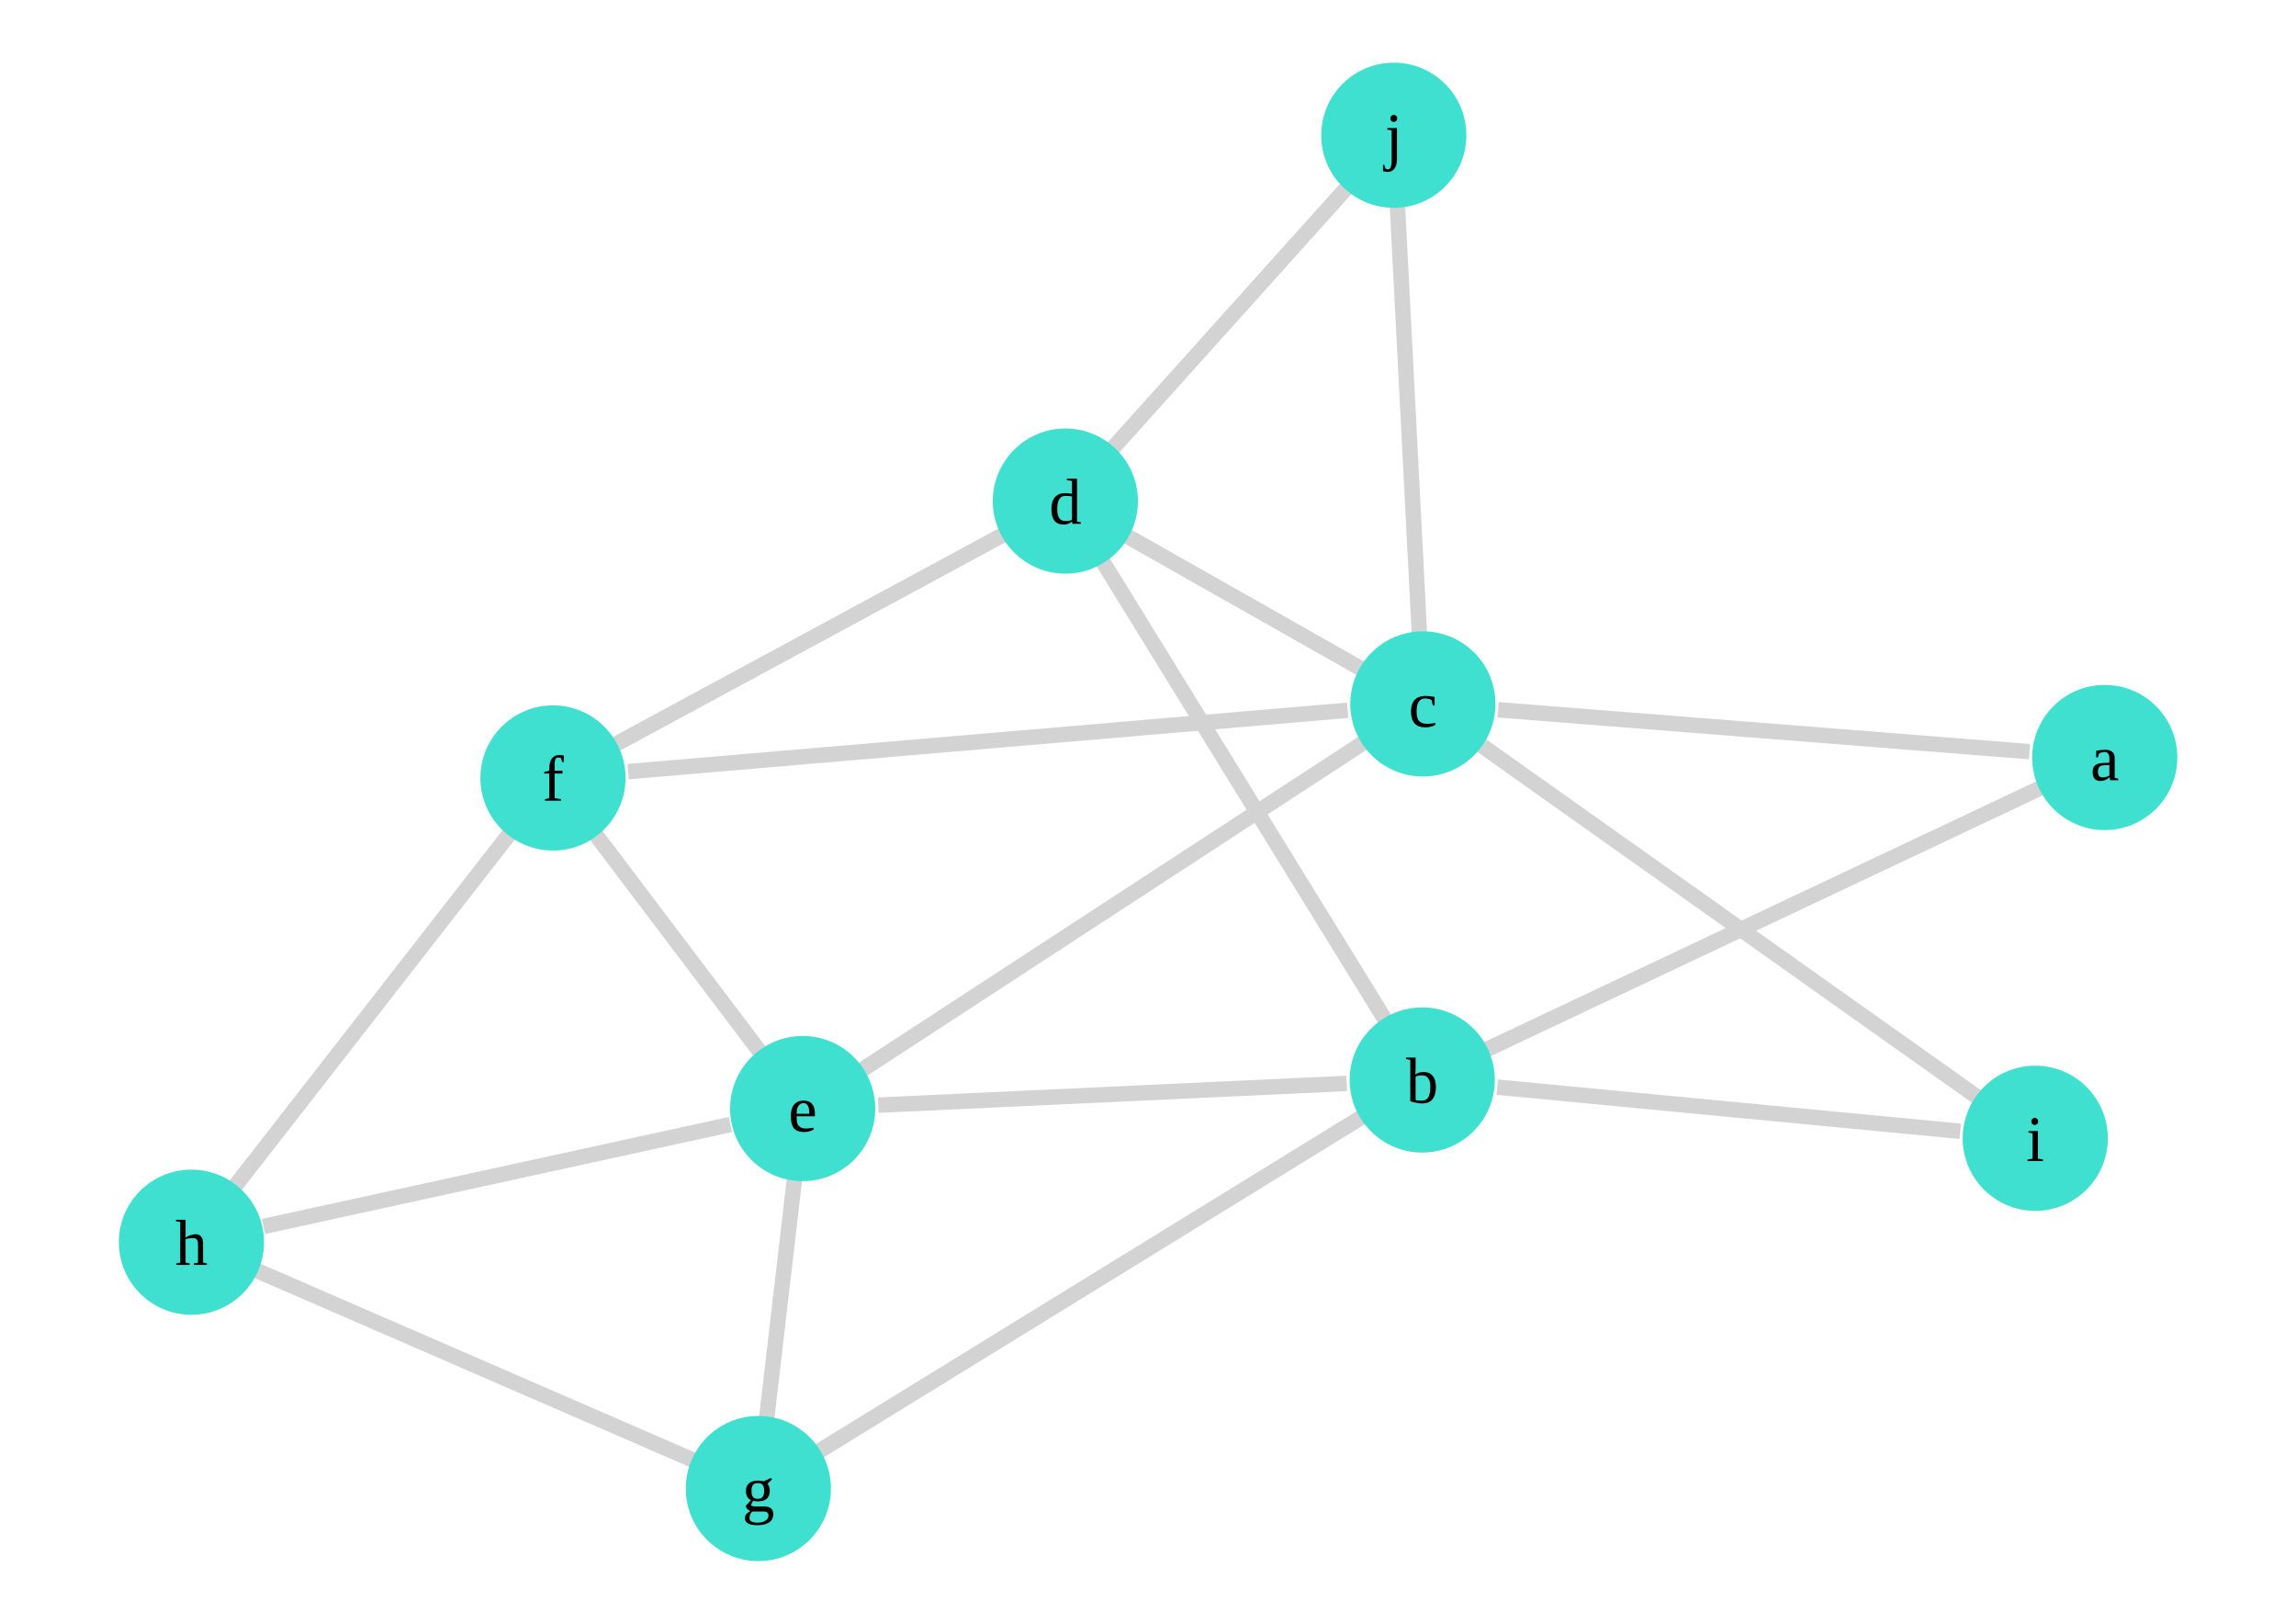
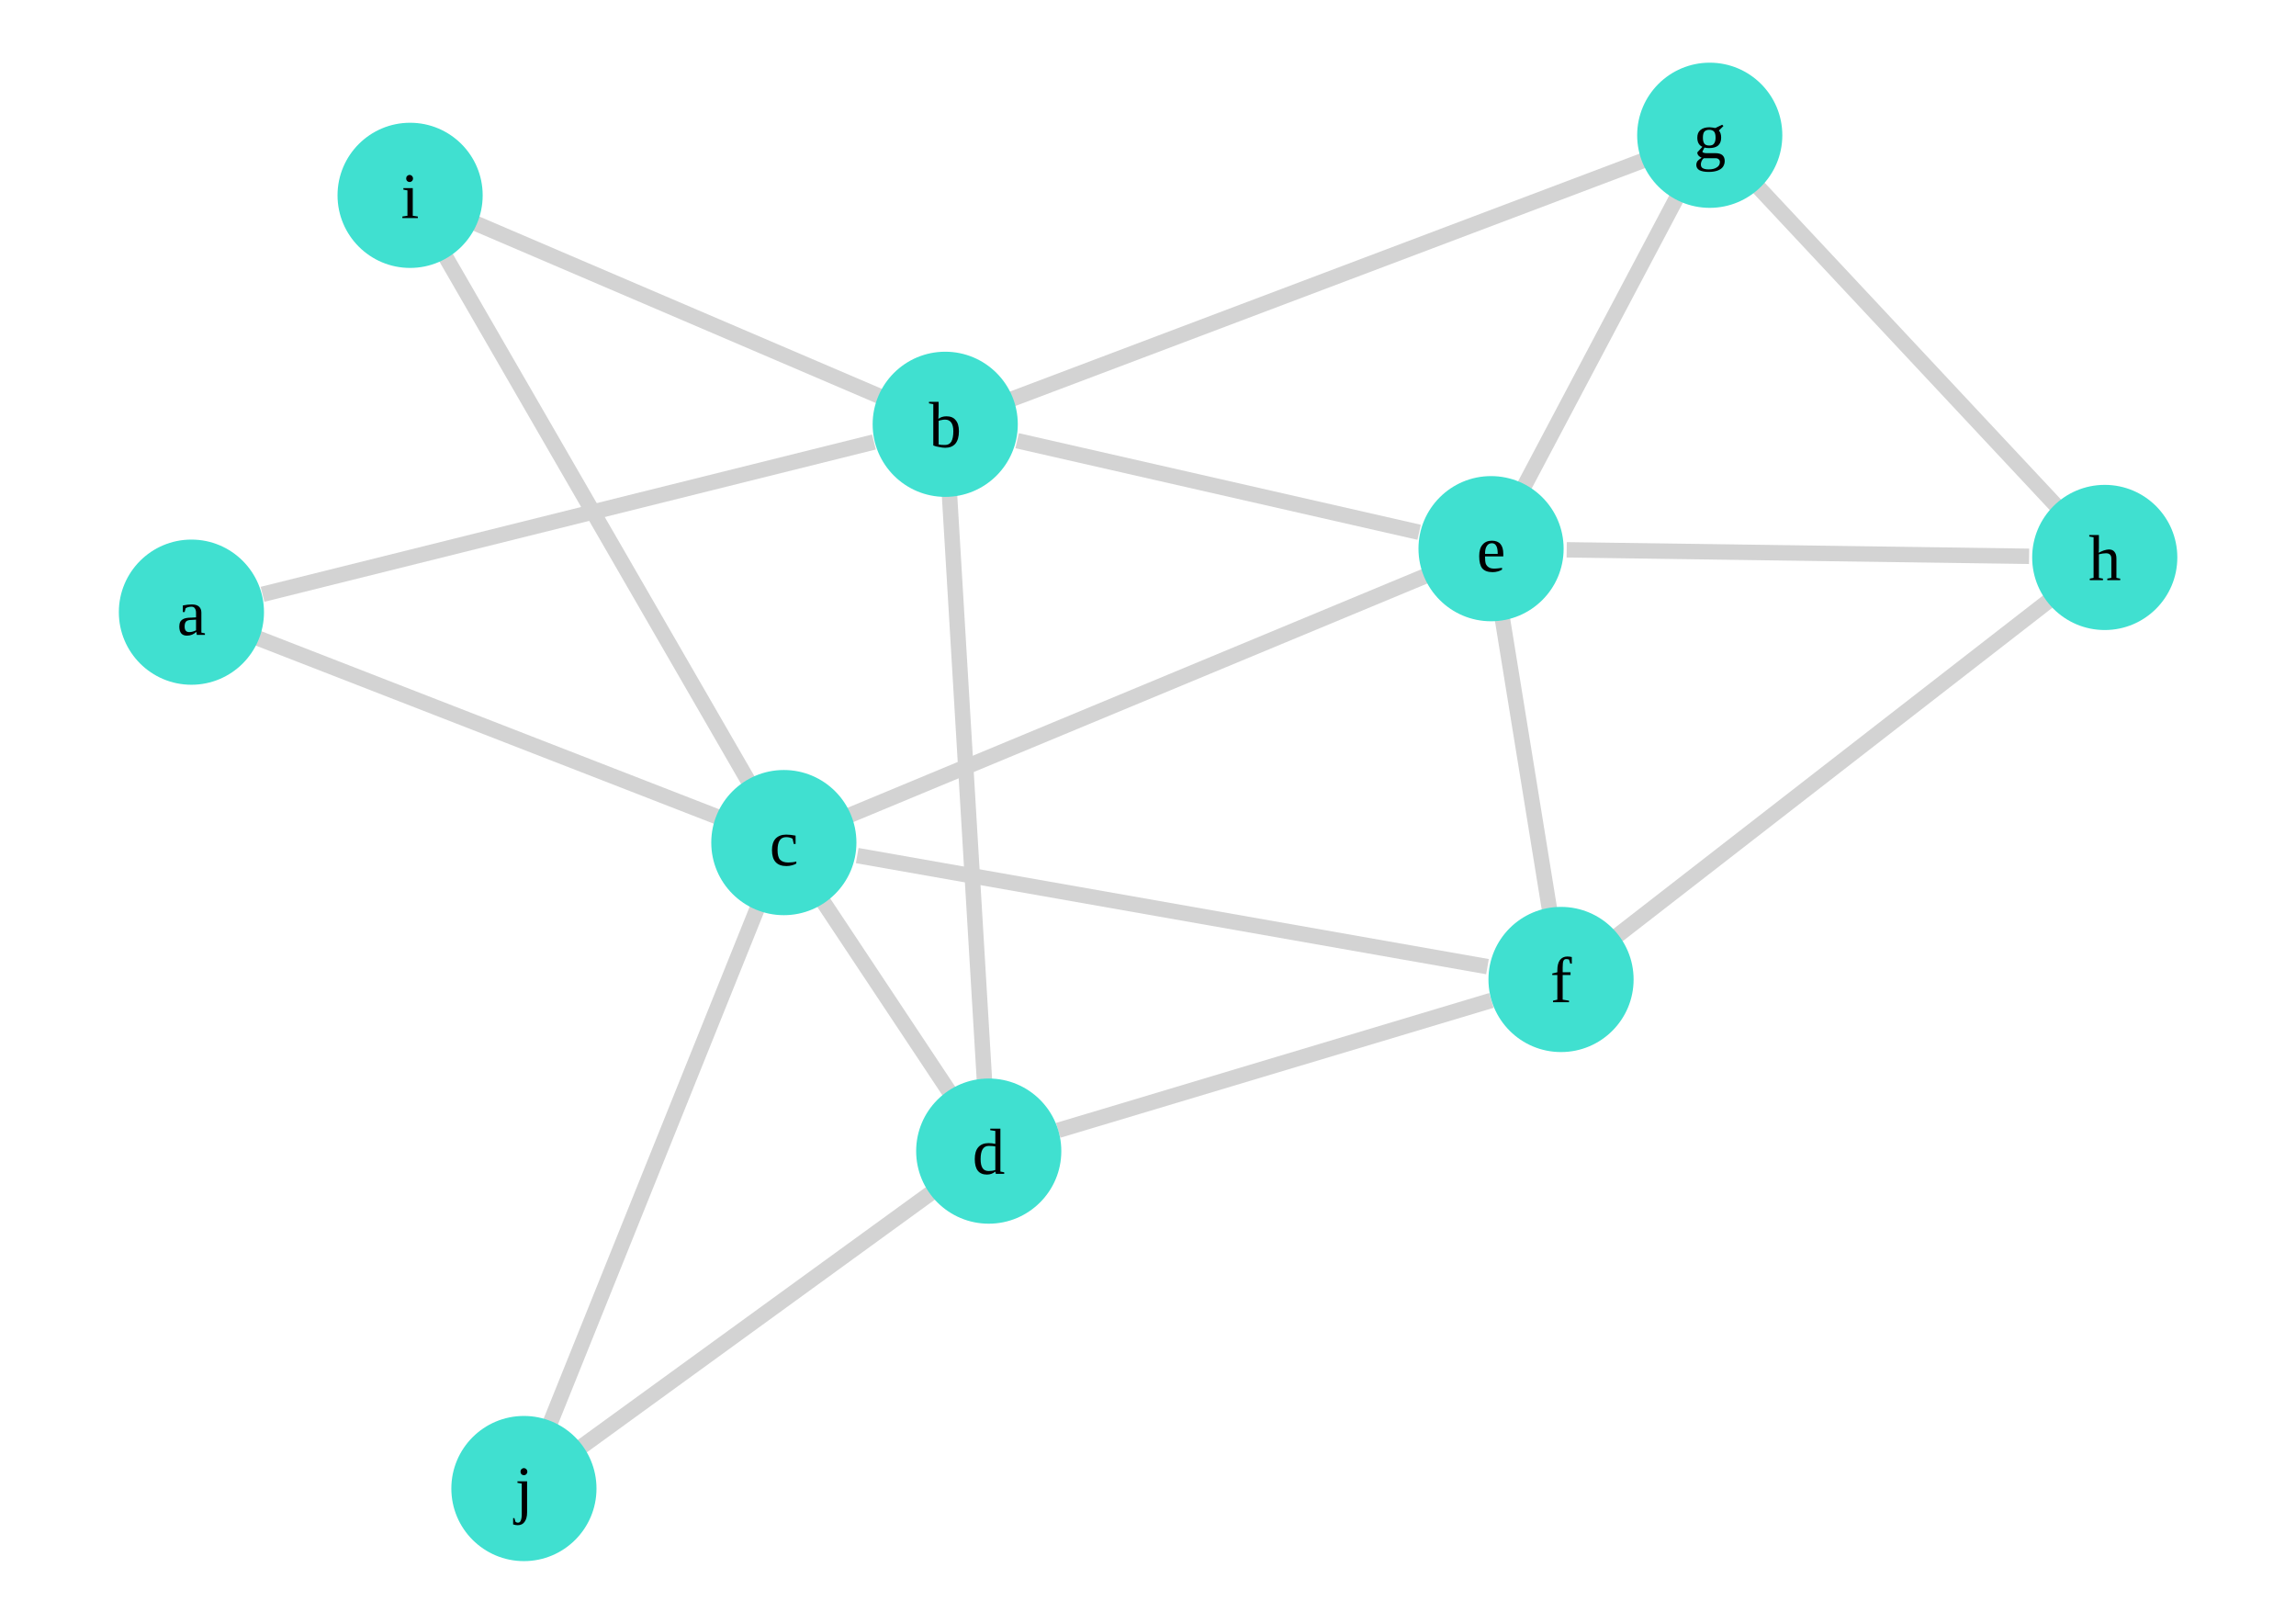
<svg xmlns="http://www.w3.org/2000/svg" version="1.2" width="141.42mm" height="100mm" viewBox="0 0 141.42 100" stroke="none" fill="#000000" stroke-width="0.3" font-size="3.88">
  <defs>
    <marker id="arrow" markerWidth="15" markerHeight="7" refX="5" refY="3.5" orient="auto" markerUnits="strokeWidth">
      <path d="M0,0 L15,3.5 L0,7 z" stroke="context-stroke" fill="context-stroke" />
    </marker>
  </defs>
-   <g stroke-width="0.95" fill="#000000" fill-opacity="0.000" stroke="#D3D3D3" id="img-fc68b3e4-1">
-     <g transform="translate(108.62,56.58)">
-       <path fill="none" d="M17.15,-8.1 L-17.15,8.1 " class="primitive" />
+   <g stroke-width="0.95" fill="#000000" fill-opacity="0.000" stroke="#D3D3D3" id="img-508547c9-1">
+     <g transform="translate(35,31.91)">
+       <path fill="none" d="M-18.83,4.69 L18.83,-4.69 " class="primitive" />
    </g>
-     <g transform="translate(108.64,45)">
-       <path fill="none" d="M16.37,1.29 L-16.37,-1.29 " class="primitive" />
+     <g transform="translate(30.03,44.8)">
+       <path fill="none" d="M-14.17,-5.51 L14.17,5.51 " class="primitive" />
    </g>
-     <g transform="translate(76.61,48.68)">
-       <path fill="none" d="M9.13,14.81 L-9.13,-14.81 " class="primitive" />
+     <g transform="translate(59.56,48.51)">
+       <path fill="none" d="M-1.14,-19.09 L1.14,19.09 " class="primitive" />
    </g>
-     <g transform="translate(68.52,67.39)">
-       <path fill="none" d="M14.43,-0.67 L-14.43,0.67 " class="primitive" />
+     <g transform="translate(75.03,29.96)">
+       <path fill="none" d="M-12.38,-2.82 L12.38,2.82 " class="primitive" />
    </g>
-     <g transform="translate(67.15,79.09)">
-       <path fill="none" d="M16.93,-10.42 L-16.93,10.42 " class="primitive" />
+     <g transform="translate(81.77,17.23)">
+       <path fill="none" d="M-19.43,7.34 L19.43,-7.34 " class="primitive" />
    </g>
-     <g transform="translate(106.48,68.31)">
-       <path fill="none" d="M-14.26,-1.36 L14.26,1.36 " class="primitive" />
+     <g transform="translate(41.74,19.08)">
+       <path fill="none" d="M12.5,5.35 L-12.5,-5.35 " class="primitive" />
    </g>
-     <g transform="translate(76.63,37.1)">
-       <path fill="none" d="M7.38,4.18 L-7.38,-4.18 " class="primitive" />
+     <g transform="translate(54.59,61.39)">
+       <path fill="none" d="M-4.33,-6.52 L4.33,6.52 " class="primitive" />
    </g>
-     <g transform="translate(68.54,55.81)">
-       <path fill="none" d="M15.68,-10.23 L-15.68,10.23 " class="primitive" />
+     <g transform="translate(70.06,42.84)">
+       <path fill="none" d="M-17.76,7.38 L17.76,-7.38 " class="primitive" />
    </g>
-     <g transform="translate(60.85,45.63)">
-       <path fill="none" d="M22.16,-1.89 L-22.16,1.89 " class="primitive" />
+     <g transform="translate(72.21,56.11)">
+       <path fill="none" d="M-19.41,-3.42 L19.41,3.42 " class="primitive" />
    </g>
-     <g transform="translate(106.5,56.72)">
-       <path fill="none" d="M-15.57,-11.04 L15.57,11.04 " class="primitive" />
+     <g transform="translate(36.77,31.96)">
+       <path fill="none" d="M9.75,16.88 L-9.75,-16.88 " class="primitive" />
    </g>
-     <g transform="translate(86.75,25.84)">
-       <path fill="none" d="M0.73,14.21 L-0.73,-14.21 " class="primitive" />
+     <g transform="translate(40.27,71.78)">
+       <path fill="none" d="M6.73,-16.72 L-6.73,16.72 " class="primitive" />
    </g>
-     <g transform="translate(49.84,39.39)">
-       <path fill="none" d="M12.08,-6.53 L-12.08,6.53 " class="primitive" />
+     <g transform="translate(78.52,65.61)">
+       <path fill="none" d="M-13.34,4 L13.34,-4 " class="primitive" />
    </g>
-     <g transform="translate(75.73,19.6)">
-       <path fill="none" d="M-7.62,8.48 L7.62,-8.48 " class="primitive" />
+     <g transform="translate(46.58,81.28)">
+       <path fill="none" d="M11.06,-8.03 L-11.06,8.03 " class="primitive" />
    </g>
-     <g transform="translate(41.75,58.09)">
-       <path fill="none" d="M5.5,7.27 L-5.5,-7.27 " class="primitive" />
+     <g transform="translate(93.99,47.06)">
+       <path fill="none" d="M-1.62,-9.99 L1.62,9.99 " class="primitive" />
    </g>
-     <g transform="translate(48.08,79.97)">
-       <path fill="none" d="M0.98,-8.42 L-0.98,8.42 " class="primitive" />
+     <g transform="translate(98.58,21.06)">
+       <path fill="none" d="M-5.1,9.64 L5.1,-9.64 " class="primitive" />
    </g>
-     <g transform="translate(30.61,72.39)">
-       <path fill="none" d="M14.38,-3.14 L-14.38,3.14 " class="primitive" />
+     <g transform="translate(110.74,34.06)">
+       <path fill="none" d="M-14.24,-0.2 L14.24,0.2 " class="primitive" />
    </g>
-     <g transform="translate(22.92,62.21)">
-       <path fill="none" d="M8.89,-11.41 L-8.89,11.41 " class="primitive" />
+     <g transform="translate(112.89,47.32)">
+       <path fill="none" d="M-13.61,10.56 L13.61,-10.56 " class="primitive" />
    </g>
-     <g transform="translate(29.25,84.08)">
-       <path fill="none" d="M13.49,5.86 L-13.49,-5.86 " class="primitive" />
+     <g transform="translate(117.47,21.33)">
+       <path fill="none" d="M-9.59,-10.25 L9.59,10.25 " class="primitive" />
    </g>
  </g>
-   <g stroke-width="0.95" stroke="#D3D3D3" id="img-fc68b3e4-2">
+   <g stroke-width="0.95" stroke="#D3D3D3" id="img-508547c9-2">
</g>
-   <g font-size="4" stroke="#000000" stroke-opacity="0.000" fill="#000000" id="img-fc68b3e4-3">
+   <g font-size="4" stroke="#000000" stroke-opacity="0.000" fill="#000000" id="img-508547c9-3">
</g>
-   <g stroke-width="0" stroke="#000000" stroke-opacity="0.000" fill="#40E0D0" id="img-fc68b3e4-4">
-     <g transform="translate(129.64,46.65)">
+   <g stroke-width="0" stroke="#000000" stroke-opacity="0.000" fill="#40E0D0" id="img-508547c9-4">
+     <g transform="translate(11.79,37.7)">
      <circle cx="0" cy="0" r="4.47" class="primitive" />
    </g>
-     <g transform="translate(87.6,66.51)">
+     <g transform="translate(58.22,26.13)">
      <circle cx="0" cy="0" r="4.47" class="primitive" />
    </g>
-     <g transform="translate(87.64,43.35)">
+     <g transform="translate(48.28,51.89)">
      <circle cx="0" cy="0" r="4.47" class="primitive" />
    </g>
-     <g transform="translate(65.62,30.86)">
+     <g transform="translate(60.9,70.89)">
      <circle cx="0" cy="0" r="4.47" class="primitive" />
    </g>
-     <g transform="translate(49.44,68.27)">
+     <g transform="translate(91.84,33.79)">
      <circle cx="0" cy="0" r="4.47" class="primitive" />
    </g>
-     <g transform="translate(34.06,47.91)">
+     <g transform="translate(96.15,60.32)">
      <circle cx="0" cy="0" r="4.47" class="primitive" />
    </g>
-     <g transform="translate(46.71,91.67)">
+     <g transform="translate(105.31,8.33)">
      <circle cx="0" cy="0" r="4.47" class="primitive" />
    </g>
-     <g transform="translate(11.79,76.5)">
+     <g transform="translate(129.64,34.33)">
      <circle cx="0" cy="0" r="4.47" class="primitive" />
    </g>
-     <g transform="translate(125.36,70.1)">
+     <g transform="translate(25.26,12.03)">
      <circle cx="0" cy="0" r="4.47" class="primitive" />
    </g>
-     <g transform="translate(85.85,8.33)">
+     <g transform="translate(32.27,91.67)">
      <circle cx="0" cy="0" r="4.47" class="primitive" />
    </g>
  </g>
-   <g font-size="4" stroke="#000000" stroke-opacity="0.000" fill="#000000" id="img-fc68b3e4-5">
-     <g transform="translate(129.64,46.65)">
+   <g font-size="4" stroke="#000000" stroke-opacity="0.000" fill="#000000" id="img-508547c9-5">
+     <g transform="translate(11.79,37.7)">
      <g class="primitive">
        <text text-anchor="middle" dy="0.35em">a</text>
      </g>
    </g>
-     <g transform="translate(87.6,66.51)">
+     <g transform="translate(58.22,26.13)">
      <g class="primitive">
        <text text-anchor="middle" dy="0.35em">b</text>
      </g>
    </g>
-     <g transform="translate(87.64,43.35)">
+     <g transform="translate(48.28,51.89)">
      <g class="primitive">
        <text text-anchor="middle" dy="0.35em">c</text>
      </g>
    </g>
-     <g transform="translate(65.62,30.86)">
+     <g transform="translate(60.9,70.89)">
      <g class="primitive">
        <text text-anchor="middle" dy="0.35em">d</text>
      </g>
    </g>
-     <g transform="translate(49.44,68.27)">
+     <g transform="translate(91.84,33.79)">
      <g class="primitive">
        <text text-anchor="middle" dy="0.35em">e</text>
      </g>
    </g>
-     <g transform="translate(34.06,47.91)">
+     <g transform="translate(96.15,60.32)">
      <g class="primitive">
        <text text-anchor="middle" dy="0.35em">f</text>
      </g>
    </g>
-     <g transform="translate(46.71,91.67)">
+     <g transform="translate(105.31,8.33)">
      <g class="primitive">
        <text text-anchor="middle" dy="0.35em">g</text>
      </g>
    </g>
-     <g transform="translate(11.79,76.5)">
+     <g transform="translate(129.64,34.33)">
      <g class="primitive">
        <text text-anchor="middle" dy="0.35em">h</text>
      </g>
    </g>
-     <g transform="translate(125.36,70.1)">
+     <g transform="translate(25.26,12.03)">
      <g class="primitive">
        <text text-anchor="middle" dy="0.35em">i</text>
      </g>
    </g>
-     <g transform="translate(85.85,8.33)">
+     <g transform="translate(32.27,91.67)">
      <g class="primitive">
        <text text-anchor="middle" dy="0.35em">j</text>
      </g>
    </g>
  </g>
</svg>
